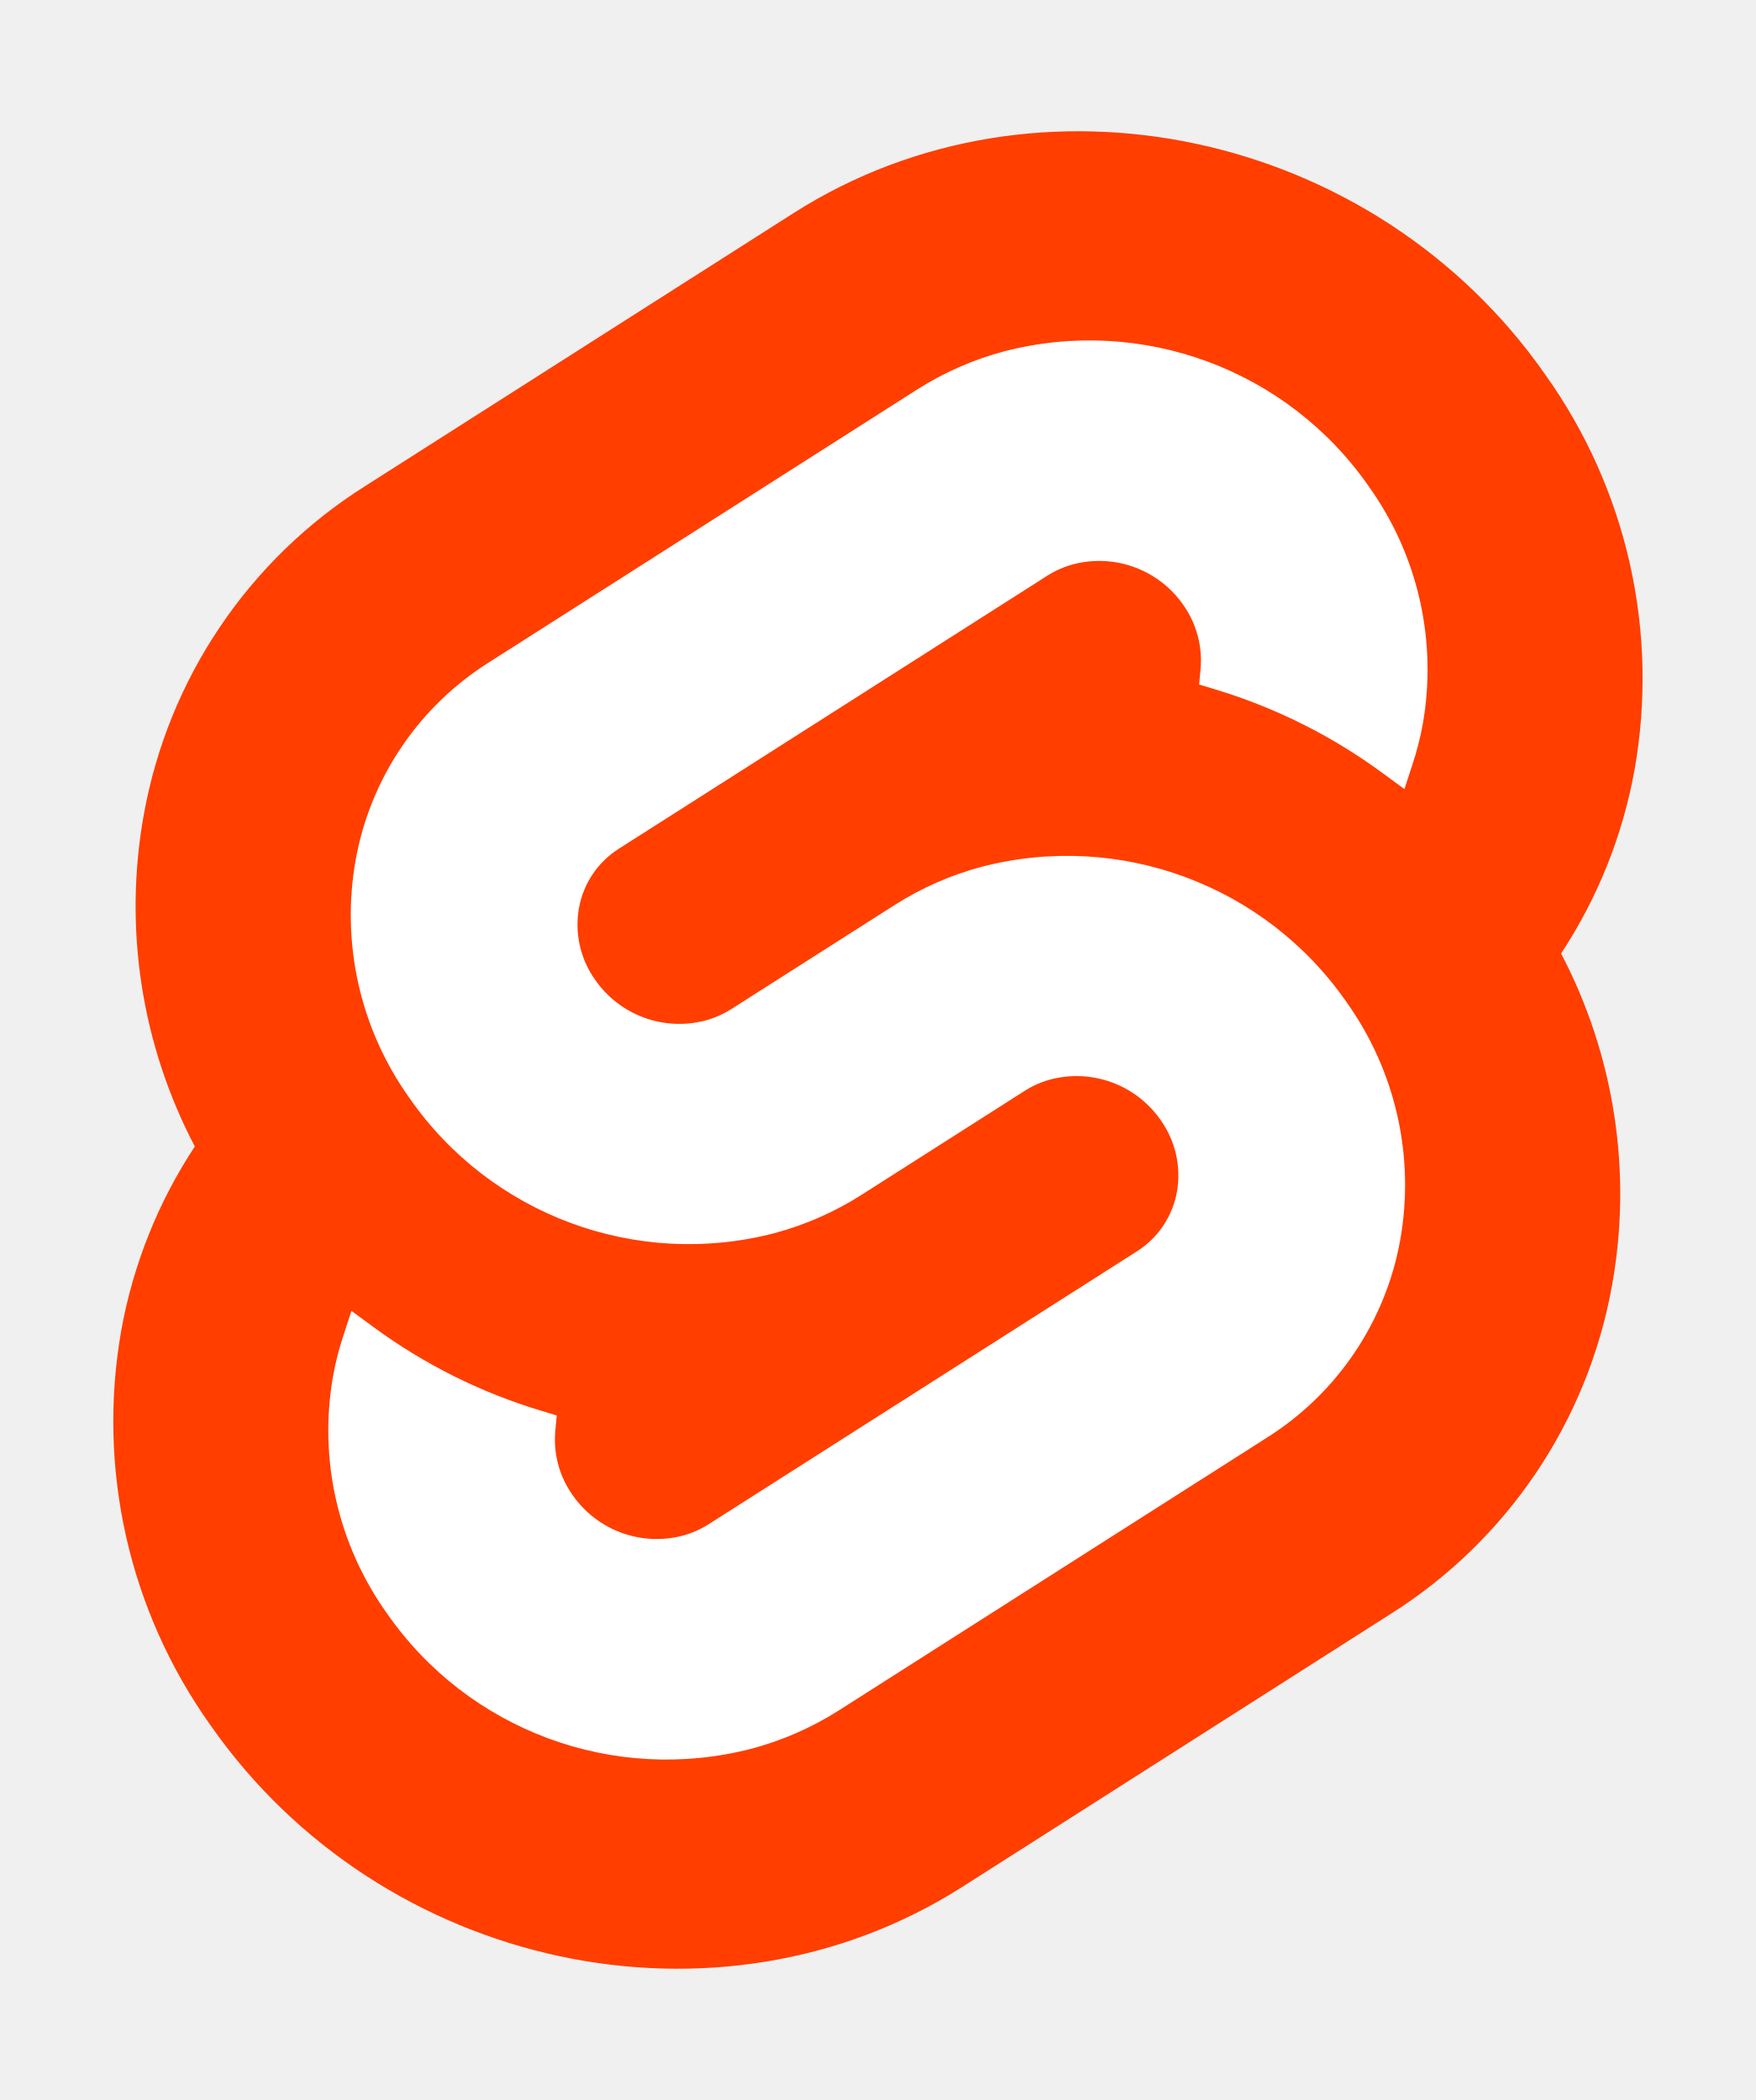
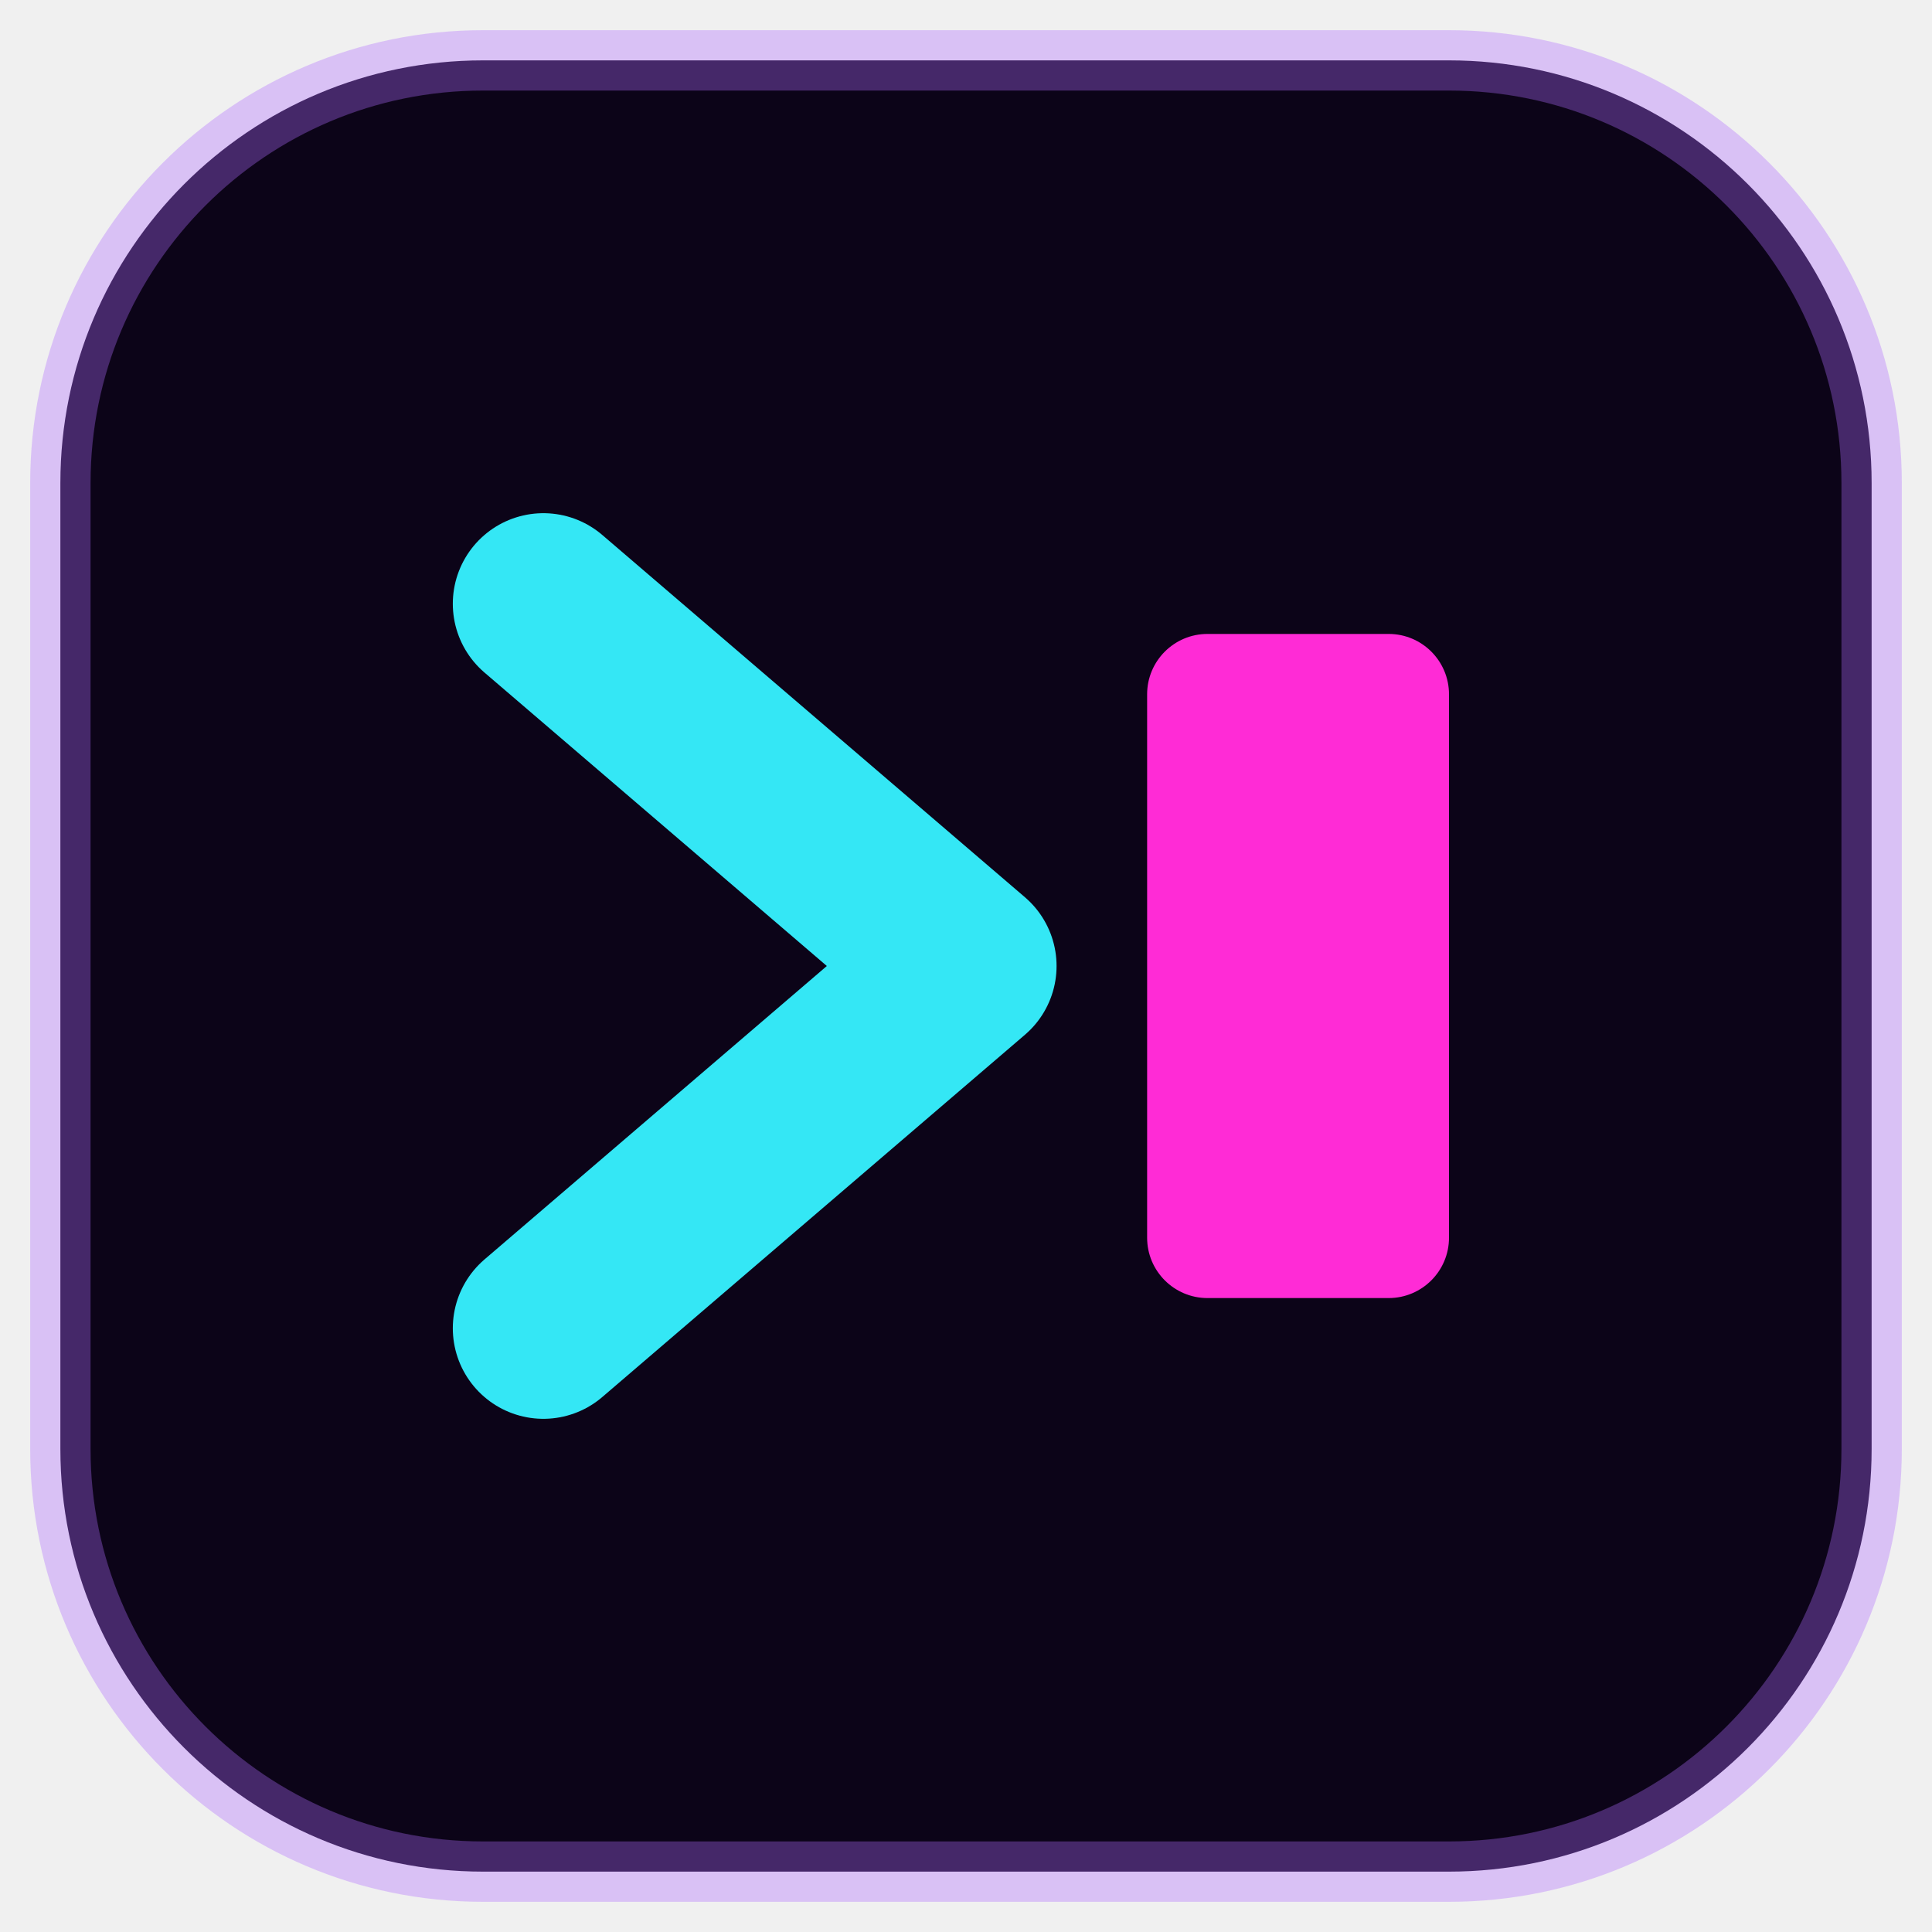
- <svg xmlns="http://www.w3.org/2000/svg" width="107" height="128" viewBox="0 0 107 128">
-   <path d="M94.157 22.819c-10.4-14.885-30.94-19.297-45.792-9.835L22.282 29.608A29.92 29.92 0 0 0 8.764 49.65a31.5 31.5 0 0 0 3.108 20.231 30 30 0 0 0-4.477 11.183 31.9 31.9 0 0 0 5.448 24.116c10.402 14.887 30.942 19.297 45.791 9.835l26.083-16.624A29.92 29.92 0 0 0 98.235 78.35a31.53 31.53 0 0 0-3.105-20.232 30 30 0 0 0 4.474-11.182 31.88 31.88 0 0 0-5.447-24.116" style="fill:#ff3e00" />
-   <path d="M45.817 106.582a20.72 20.72 0 0 1-22.237-8.243 19.17 19.17 0 0 1-3.277-14.503 18 18 0 0 1 .624-2.435l.49-1.498 1.337.981a33.6 33.6 0 0 0 10.203 5.098l.97.294-.09.968a5.85 5.85 0 0 0 1.052 3.878 6.24 6.24 0 0 0 6.695 2.485 5.8 5.8 0 0 0 1.603-.704L69.27 76.28a5.43 5.43 0 0 0 2.45-3.631 5.8 5.8 0 0 0-.987-4.371 6.24 6.24 0 0 0-6.698-2.487 5.7 5.7 0 0 0-1.6.704l-9.953 6.345a19 19 0 0 1-5.296 2.326 20.72 20.72 0 0 1-22.237-8.243 19.17 19.17 0 0 1-3.277-14.502 17.99 17.99 0 0 1 8.13-12.052l26.081-16.623a19 19 0 0 1 5.3-2.329 20.72 20.72 0 0 1 22.237 8.243 19.17 19.17 0 0 1 3.277 14.503 18 18 0 0 1-.624 2.435l-.49 1.498-1.337-.98a33.6 33.6 0 0 0-10.203-5.1l-.97-.294.09-.968a5.86 5.86 0 0 0-1.052-3.878 6.24 6.24 0 0 0-6.696-2.485 5.8 5.8 0 0 0-1.602.704L37.73 51.72a5.42 5.42 0 0 0-2.449 3.63 5.79 5.79 0 0 0 .986 4.372 6.24 6.24 0 0 0 6.698 2.486 5.8 5.8 0 0 0 1.602-.704l9.952-6.342a19 19 0 0 1 5.295-2.328 20.72 20.72 0 0 1 22.237 8.242 19.17 19.17 0 0 1 3.277 14.503 18 18 0 0 1-8.13 12.053l-26.081 16.622a19 19 0 0 1-5.3 2.328" style="fill:#fff" />
+ <svg xmlns="http://www.w3.org/2000/svg" width="32" height="32" viewBox="0 0 32 32">
+   <rect x="1" y="1" width="30" height="30" rx="7" fill="#0c0418" stroke="#b06bff" stroke-opacity="0.35" />
+   <polyline points="9,10 16,16 9,22" fill="none" stroke="#34e7f5" stroke-width="3" stroke-linecap="round" stroke-linejoin="round" />
+   <rect x="19" y="10.5" width="5" height="11" rx="1" fill="#ff2bd6" />
</svg>
